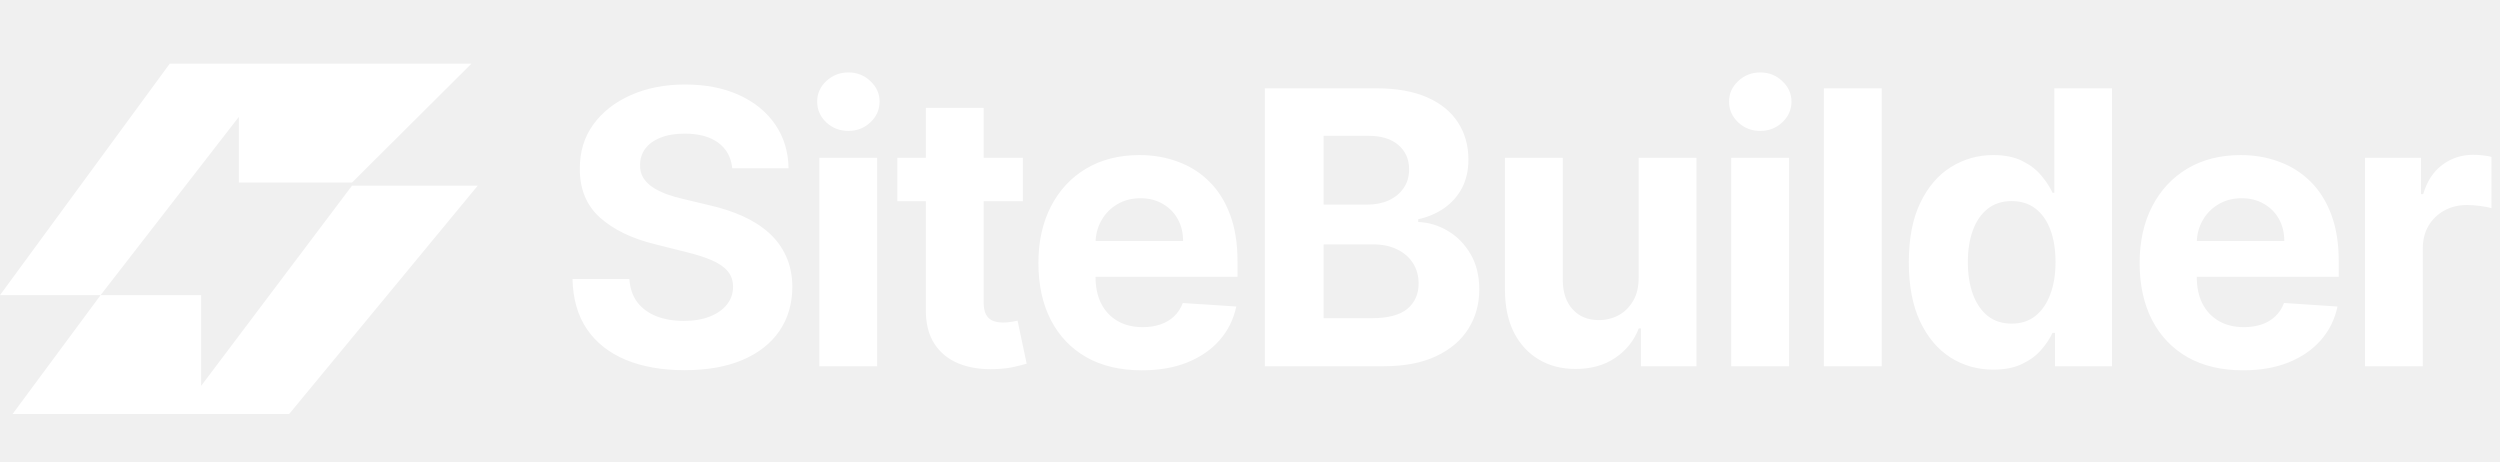
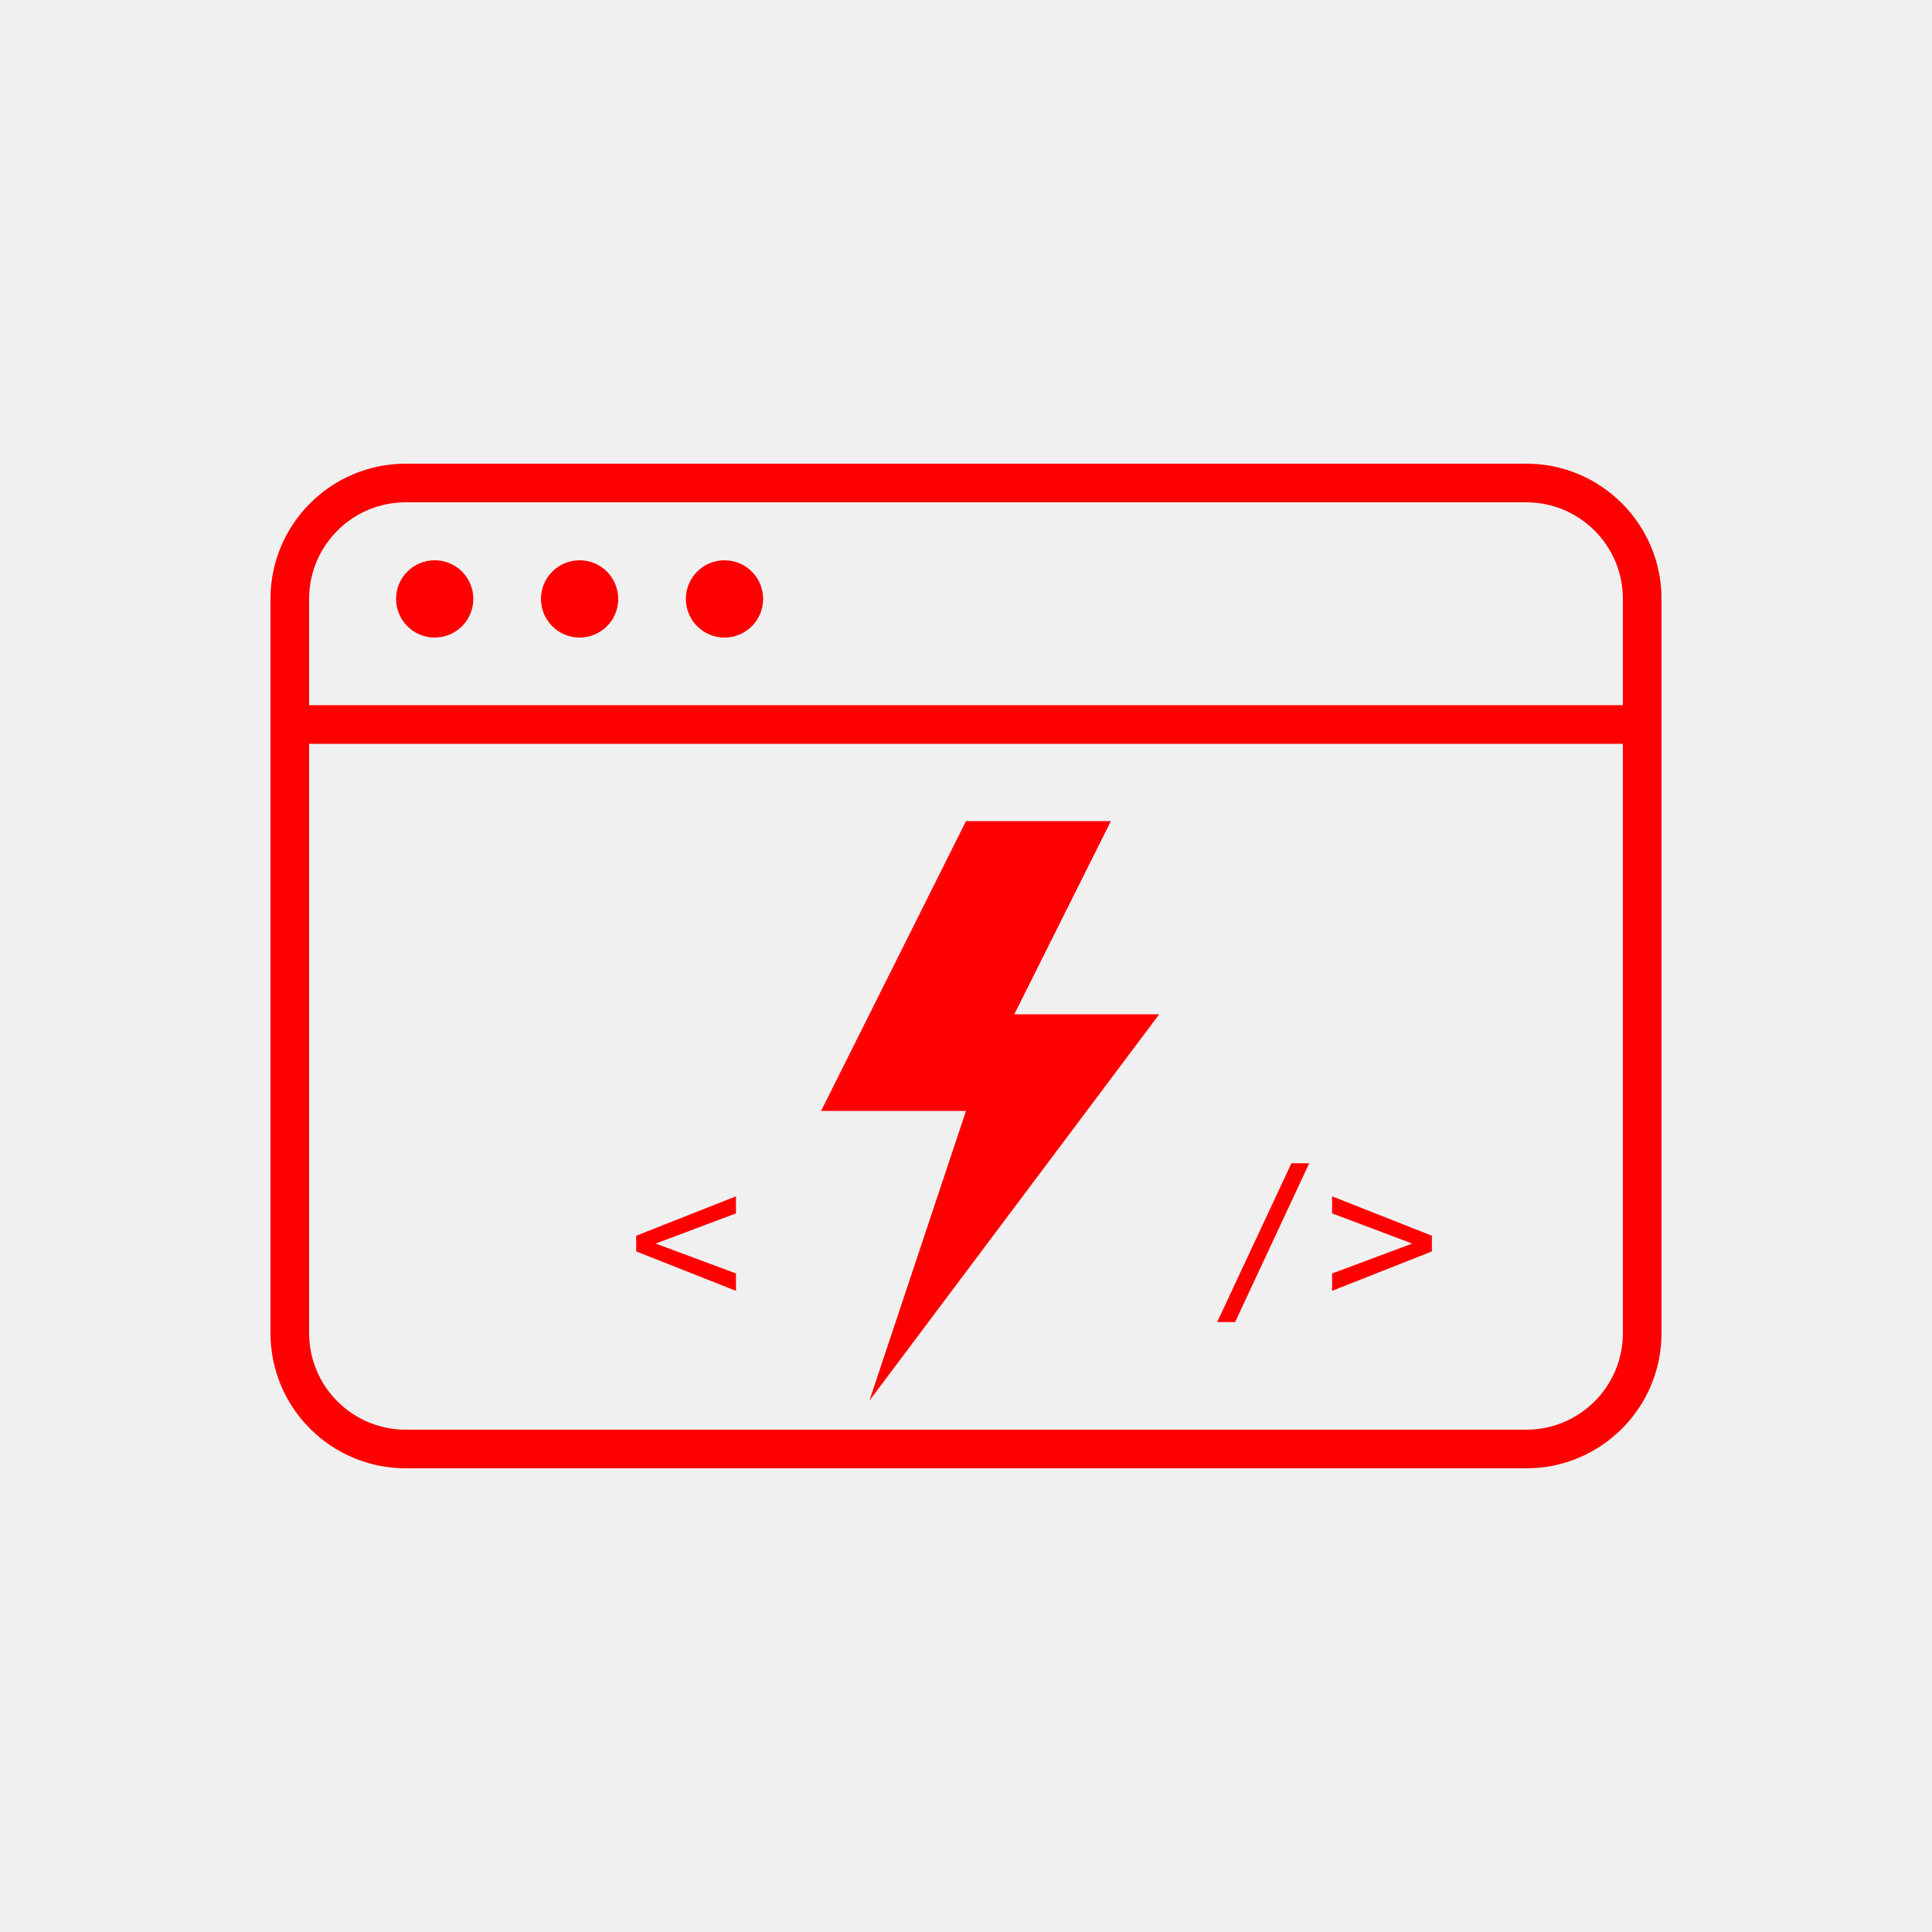
- <svg xmlns="http://www.w3.org/2000/svg" width="314" height="58" viewBox="0 0 314 58" fill="none">
-   <path d="M0 37.071L21.316 8H59.211L44.211 22.929H30V14.679L12.632 37.071H25.263V48.464L44.211 23.321H60L36.316 52H1.579L12.632 37.071H0Z" fill="white" />
-   <path d="M91.969 21.131C91.832 19.756 91.247 18.688 90.213 17.926C89.179 17.165 87.775 16.784 86.003 16.784C84.798 16.784 83.781 16.955 82.952 17.296C82.122 17.625 81.486 18.085 81.043 18.676C80.611 19.267 80.395 19.938 80.395 20.688C80.372 21.313 80.503 21.858 80.787 22.324C81.082 22.79 81.486 23.193 81.997 23.534C82.508 23.864 83.099 24.154 83.77 24.404C84.44 24.642 85.156 24.847 85.918 25.017L89.054 25.767C90.577 26.108 91.974 26.563 93.247 27.131C94.52 27.699 95.622 28.398 96.554 29.227C97.486 30.057 98.207 31.034 98.719 32.159C99.242 33.284 99.508 34.574 99.52 36.029C99.508 38.165 98.963 40.017 97.883 41.585C96.815 43.142 95.27 44.352 93.247 45.216C91.236 46.068 88.81 46.494 85.969 46.494C83.15 46.494 80.696 46.063 78.605 45.199C76.525 44.335 74.9 43.057 73.73 41.364C72.571 39.659 71.963 37.551 71.906 35.04H79.048C79.128 36.21 79.463 37.188 80.054 37.972C80.656 38.744 81.457 39.33 82.457 39.727C83.469 40.114 84.611 40.307 85.883 40.307C87.133 40.307 88.219 40.125 89.139 39.761C90.071 39.398 90.793 38.892 91.304 38.244C91.815 37.597 92.071 36.852 92.071 36.011C92.071 35.227 91.838 34.568 91.372 34.034C90.918 33.5 90.247 33.046 89.361 32.671C88.486 32.296 87.412 31.955 86.139 31.648L82.338 30.693C79.395 29.977 77.071 28.858 75.366 27.335C73.662 25.813 72.815 23.762 72.827 21.182C72.815 19.068 73.378 17.222 74.514 15.642C75.662 14.063 77.236 12.83 79.236 11.943C81.236 11.057 83.508 10.614 86.054 10.614C88.645 10.614 90.906 11.057 92.838 11.943C94.781 12.83 96.293 14.063 97.372 15.642C98.452 17.222 99.008 19.051 99.043 21.131H91.969ZM102.908 46V19.818H110.169V46H102.908ZM106.556 16.443C105.476 16.443 104.55 16.085 103.777 15.369C103.016 14.642 102.635 13.773 102.635 12.761C102.635 11.761 103.016 10.903 103.777 10.188C104.55 9.46 105.476 9.097 106.556 9.097C107.635 9.097 108.556 9.46 109.317 10.188C110.09 10.903 110.476 11.761 110.476 12.761C110.476 13.773 110.09 14.642 109.317 15.369C108.556 16.085 107.635 16.443 106.556 16.443ZM128.472 19.818V25.273H112.705V19.818H128.472ZM116.285 13.546H123.546V37.955C123.546 38.625 123.648 39.148 123.853 39.523C124.057 39.886 124.341 40.142 124.705 40.29C125.08 40.438 125.512 40.511 126.001 40.511C126.341 40.511 126.682 40.483 127.023 40.426C127.364 40.358 127.626 40.307 127.807 40.273L128.949 45.676C128.586 45.79 128.074 45.921 127.415 46.068C126.756 46.227 125.955 46.324 125.012 46.358C123.262 46.426 121.728 46.193 120.41 45.659C119.103 45.125 118.086 44.296 117.358 43.171C116.631 42.046 116.273 40.625 116.285 38.909V13.546ZM143.413 46.511C140.72 46.511 138.401 45.966 136.458 44.875C134.526 43.773 133.038 42.216 131.992 40.205C130.947 38.182 130.424 35.79 130.424 33.029C130.424 30.335 130.947 27.972 131.992 25.938C133.038 23.904 134.509 22.318 136.407 21.182C138.316 20.046 140.555 19.477 143.123 19.477C144.85 19.477 146.458 19.756 147.947 20.313C149.447 20.858 150.754 21.682 151.867 22.784C152.992 23.887 153.867 25.273 154.492 26.943C155.117 28.602 155.43 30.546 155.43 32.773V34.767H133.322V30.267H148.595C148.595 29.222 148.367 28.296 147.913 27.489C147.458 26.682 146.828 26.051 146.021 25.597C145.225 25.131 144.299 24.898 143.242 24.898C142.14 24.898 141.163 25.154 140.311 25.665C139.47 26.165 138.811 26.841 138.333 27.693C137.856 28.534 137.612 29.472 137.6 30.506V34.784C137.6 36.08 137.839 37.199 138.316 38.142C138.805 39.085 139.492 39.813 140.379 40.324C141.265 40.835 142.316 41.091 143.532 41.091C144.339 41.091 145.078 40.977 145.748 40.75C146.418 40.523 146.992 40.182 147.47 39.727C147.947 39.273 148.311 38.716 148.561 38.057L155.276 38.5C154.936 40.114 154.237 41.523 153.18 42.727C152.134 43.921 150.782 44.852 149.123 45.523C147.475 46.182 145.572 46.511 143.413 46.511ZM158.865 46V11.091H172.842C175.41 11.091 177.552 11.472 179.268 12.233C180.984 12.994 182.274 14.051 183.138 15.403C184.001 16.744 184.433 18.29 184.433 20.04C184.433 21.404 184.16 22.602 183.615 23.637C183.069 24.659 182.319 25.5 181.365 26.159C180.422 26.807 179.342 27.267 178.126 27.54V27.881C179.456 27.938 180.7 28.313 181.859 29.006C183.03 29.699 183.978 30.671 184.706 31.921C185.433 33.159 185.797 34.636 185.797 36.352C185.797 38.205 185.336 39.858 184.416 41.313C183.507 42.756 182.16 43.898 180.376 44.739C178.592 45.58 176.393 46 173.78 46H158.865ZM166.246 39.966H172.263C174.319 39.966 175.819 39.574 176.763 38.79C177.706 37.994 178.177 36.938 178.177 35.619C178.177 34.654 177.944 33.801 177.478 33.063C177.013 32.324 176.348 31.744 175.484 31.324C174.632 30.904 173.615 30.693 172.433 30.693H166.246V39.966ZM166.246 25.699H171.717C172.728 25.699 173.626 25.523 174.41 25.171C175.206 24.807 175.831 24.296 176.285 23.637C176.751 22.977 176.984 22.188 176.984 21.267C176.984 20.006 176.535 18.989 175.638 18.216C174.751 17.443 173.49 17.057 171.853 17.057H166.246V25.699ZM205.813 34.852V19.818H213.074V46H206.102V41.244H205.83C205.239 42.779 204.256 44.011 202.881 44.943C201.517 45.875 199.852 46.341 197.886 46.341C196.136 46.341 194.597 45.943 193.267 45.148C191.938 44.352 190.898 43.222 190.148 41.756C189.409 40.29 189.034 38.534 189.023 36.489V19.818H196.284V35.193C196.296 36.739 196.71 37.96 197.529 38.858C198.347 39.756 199.443 40.205 200.818 40.205C201.693 40.205 202.511 40.006 203.273 39.608C204.034 39.199 204.648 38.597 205.114 37.801C205.591 37.006 205.824 36.023 205.813 34.852ZM217.442 46V19.818H224.704V46H217.442ZM221.09 16.443C220.01 16.443 219.084 16.085 218.312 15.369C217.55 14.642 217.17 13.773 217.17 12.761C217.17 11.761 217.55 10.903 218.312 10.188C219.084 9.46 220.01 9.097 221.09 9.097C222.17 9.097 223.09 9.46 223.851 10.188C224.624 10.903 225.01 11.761 225.01 12.761C225.01 13.773 224.624 14.642 223.851 15.369C223.09 16.085 222.17 16.443 221.09 16.443ZM236.342 11.091V46H229.08V11.091H236.342ZM250.366 46.426C248.378 46.426 246.576 45.915 244.963 44.892C243.361 43.858 242.088 42.341 241.145 40.341C240.213 38.33 239.747 35.864 239.747 32.943C239.747 29.943 240.23 27.449 241.196 25.46C242.162 23.46 243.446 21.966 245.048 20.977C246.662 19.977 248.429 19.477 250.349 19.477C251.815 19.477 253.037 19.727 254.014 20.227C255.003 20.716 255.798 21.33 256.4 22.068C257.014 22.796 257.48 23.512 257.798 24.216H258.02V11.091H265.264V46H258.105V41.807H257.798C257.457 42.534 256.974 43.256 256.349 43.972C255.736 44.676 254.934 45.261 253.946 45.727C252.968 46.193 251.775 46.426 250.366 46.426ZM252.667 40.648C253.838 40.648 254.826 40.33 255.633 39.693C256.451 39.046 257.076 38.142 257.508 36.983C257.951 35.824 258.173 34.466 258.173 32.909C258.173 31.352 257.957 30 257.525 28.852C257.093 27.705 256.468 26.818 255.65 26.193C254.832 25.568 253.838 25.256 252.667 25.256C251.474 25.256 250.468 25.58 249.65 26.227C248.832 26.875 248.213 27.773 247.792 28.921C247.372 30.068 247.162 31.398 247.162 32.909C247.162 34.432 247.372 35.779 247.792 36.949C248.224 38.108 248.843 39.017 249.65 39.676C250.468 40.324 251.474 40.648 252.667 40.648ZM281.726 46.511C279.033 46.511 276.715 45.966 274.771 44.875C272.84 43.773 271.351 42.216 270.305 40.205C269.26 38.182 268.737 35.79 268.737 33.029C268.737 30.335 269.26 27.972 270.305 25.938C271.351 23.904 272.823 22.318 274.72 21.182C276.629 20.046 278.868 19.477 281.436 19.477C283.163 19.477 284.771 19.756 286.26 20.313C287.76 20.858 289.067 21.682 290.18 22.784C291.305 23.887 292.18 25.273 292.805 26.943C293.43 28.602 293.743 30.546 293.743 32.773V34.767H271.635V30.267H286.908C286.908 29.222 286.68 28.296 286.226 27.489C285.771 26.682 285.141 26.051 284.334 25.597C283.538 25.131 282.612 24.898 281.555 24.898C280.453 24.898 279.476 25.154 278.624 25.665C277.783 26.165 277.124 26.841 276.646 27.693C276.169 28.534 275.925 29.472 275.913 30.506V34.784C275.913 36.08 276.152 37.199 276.629 38.142C277.118 39.085 277.805 39.813 278.692 40.324C279.578 40.835 280.629 41.091 281.845 41.091C282.652 41.091 283.391 40.977 284.061 40.75C284.732 40.523 285.305 40.182 285.783 39.727C286.26 39.273 286.624 38.716 286.874 38.057L293.59 38.5C293.249 40.114 292.55 41.523 291.493 42.727C290.448 43.921 289.095 44.852 287.436 45.523C285.788 46.182 283.885 46.511 281.726 46.511ZM297.042 46V19.818H304.081V24.387H304.354C304.831 22.762 305.633 21.534 306.758 20.705C307.883 19.864 309.178 19.443 310.644 19.443C311.008 19.443 311.4 19.466 311.82 19.512C312.24 19.557 312.61 19.619 312.928 19.699V26.142C312.587 26.04 312.115 25.949 311.513 25.869C310.911 25.79 310.36 25.75 309.86 25.75C308.792 25.75 307.837 25.983 306.996 26.449C306.167 26.904 305.508 27.54 305.019 28.358C304.542 29.176 304.303 30.119 304.303 31.188V46H297.042Z" fill="white" />
+ <svg xmlns="http://www.w3.org/2000/svg" width="200" height="200" viewBox="0 0 200 200">
+   <rect x="30" y="50" width="140" height="100" rx="12" fill="none" stroke="#FF0000" stroke-width="4" />
+   <line x1="30" y1="75" x2="170" y2="75" stroke="#FF0000" stroke-width="4" />
+   <circle cx="45" cy="62" r="4" fill="#FF0000" />
+   <circle cx="60" cy="62" r="4" fill="#FF0000" />
+   <circle cx="75" cy="62" r="4" fill="#FF0000" />
+   <polygon points="100,85 85,115 100,115 90,145 120,105 105,105 115,85" fill="#FF0000" />
+   <text x="65" y="135" font-size="20" fill="#FF0000" font-family="monospace">&lt;</text>
+   <text x="125" y="135" font-size="20" fill="#FF0000" font-family="monospace">/&gt;</text>
</svg>
